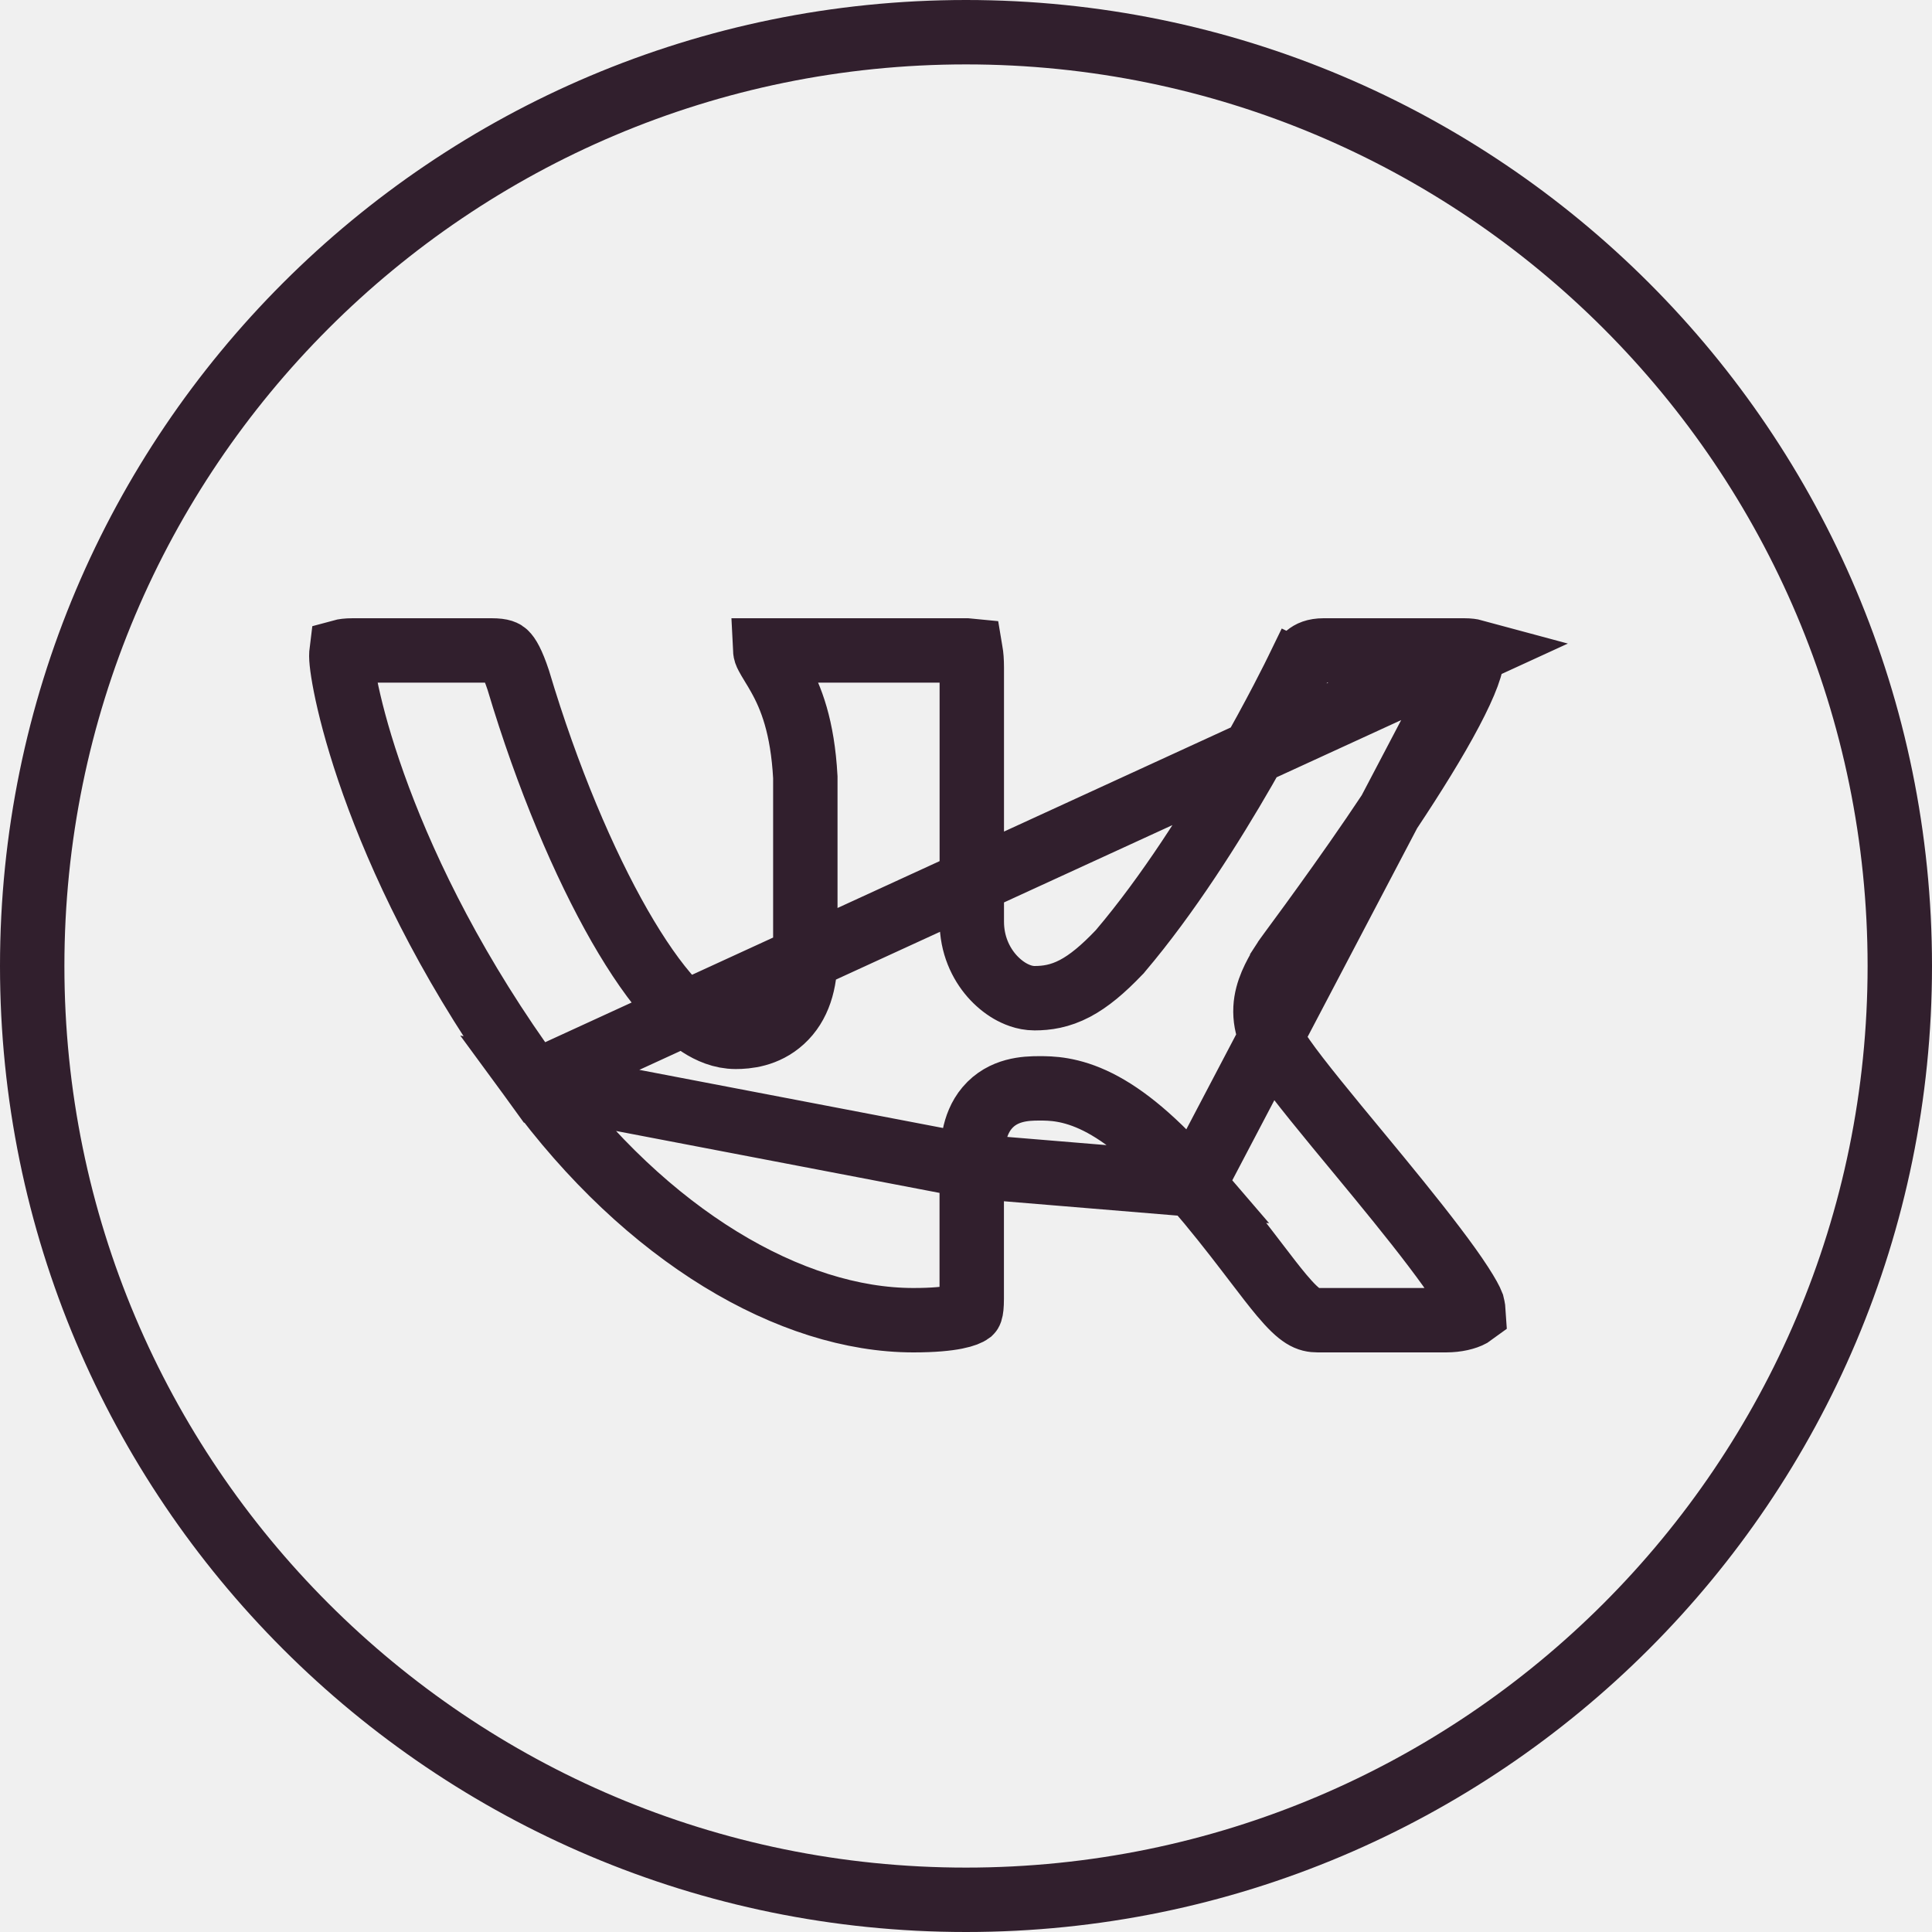
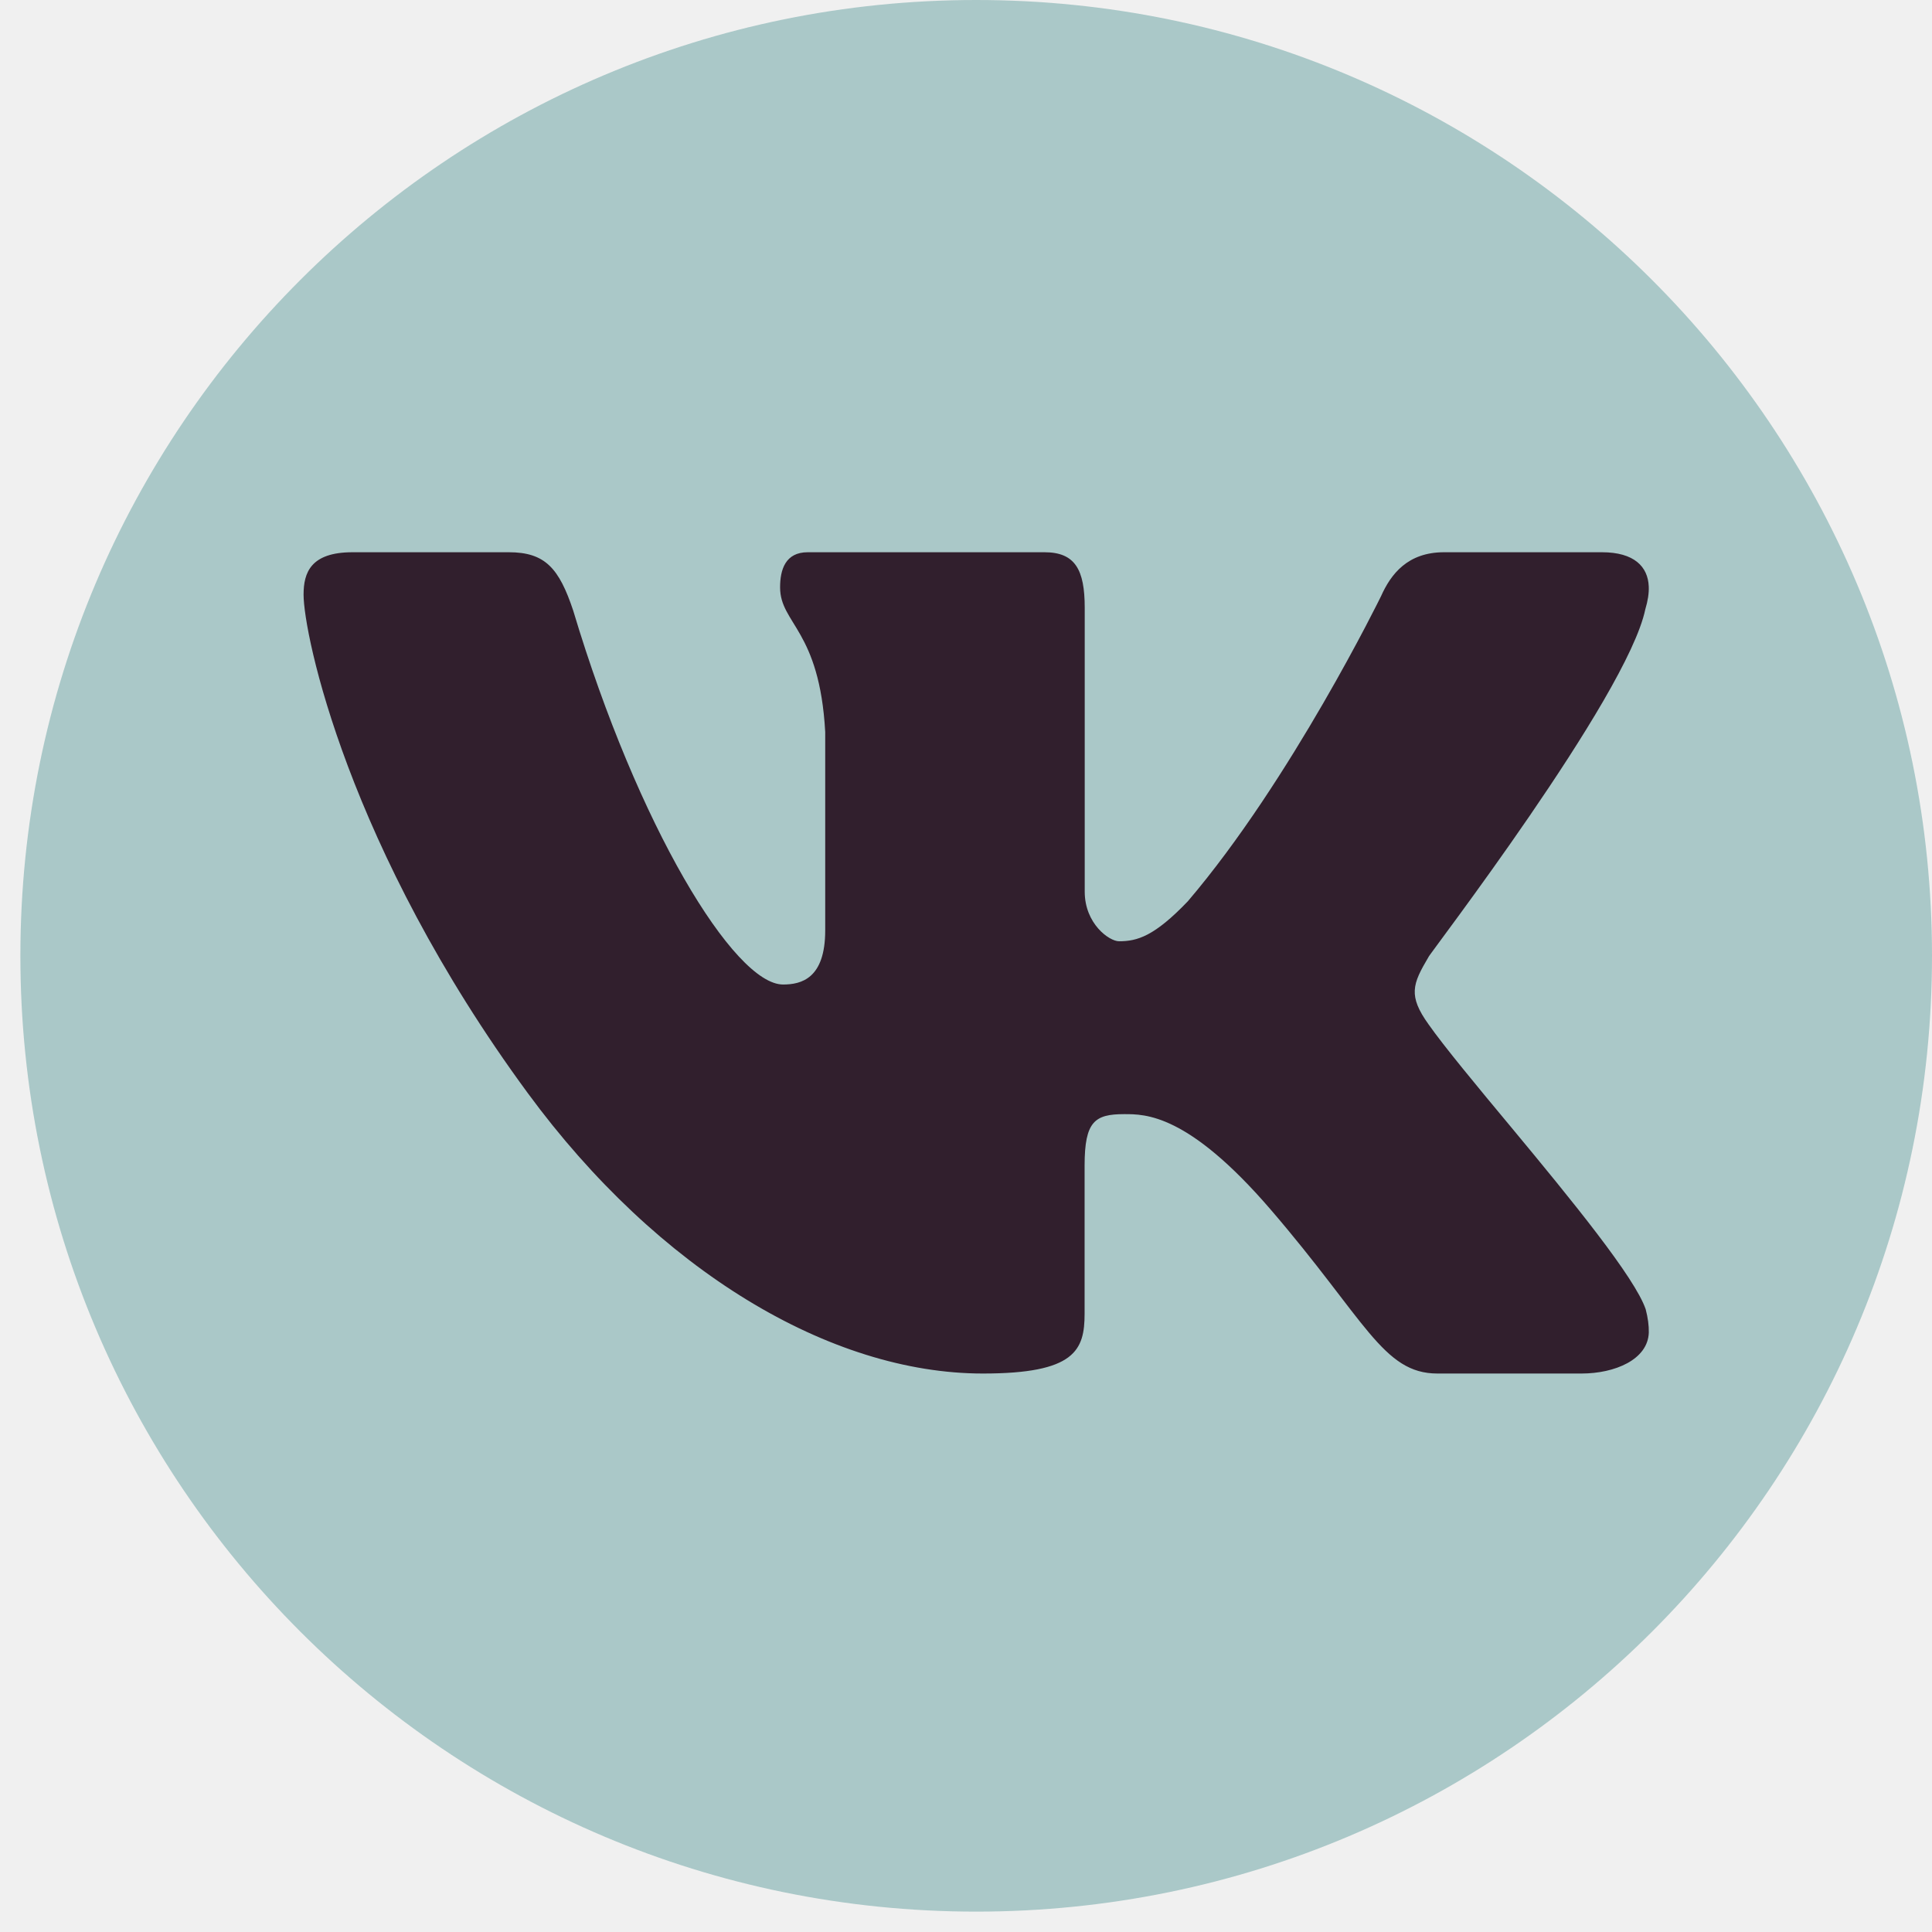
- <svg xmlns="http://www.w3.org/2000/svg" width="30" height="30" viewBox="0 0 30 30" fill="none">
-   <path d="M29.5 15C29.5 23.007 23.007 29.5 15 29.5C6.993 29.5 0.5 23.007 0.5 15C0.5 6.993 6.993 0.5 15 0.5C23.007 0.5 29.5 6.993 29.5 15Z" stroke="#311F2D" />
-   <path d="M22.882 10.115C22.856 10.108 22.81 10.1 22.736 10.1H20.554C20.414 10.1 20.344 10.139 20.3 10.175C20.246 10.22 20.193 10.295 20.141 10.412L20.138 10.419L20.134 10.428L19.684 10.209C20.134 10.428 20.134 10.428 20.134 10.428L20.134 10.428L20.134 10.428L20.133 10.43L20.13 10.436L20.118 10.459C20.108 10.479 20.094 10.509 20.075 10.546C20.037 10.621 19.982 10.73 19.911 10.866C19.77 11.136 19.567 11.514 19.319 11.945C18.825 12.803 18.139 13.893 17.395 14.769L17.386 14.78L17.376 14.79C17.128 15.05 16.91 15.233 16.692 15.348C16.456 15.472 16.25 15.5 16.064 15.5C15.904 15.5 15.768 15.437 15.681 15.387C15.582 15.329 15.485 15.249 15.4 15.152C15.228 14.955 15.09 14.668 15.09 14.311V10.37C15.09 10.257 15.083 10.177 15.073 10.123C15.071 10.115 15.069 10.107 15.068 10.101C15.059 10.1 15.047 10.1 15.034 10.1H11.883C11.884 10.12 11.89 10.142 11.913 10.185C11.93 10.218 11.952 10.254 11.986 10.31C11.989 10.315 11.991 10.319 11.994 10.324C12.025 10.374 12.063 10.436 12.101 10.505C12.285 10.833 12.462 11.283 12.505 12.068L12.505 12.082V12.095V14.849C12.505 15.256 12.405 15.608 12.146 15.844C11.893 16.076 11.591 16.1 11.424 16.1C11.207 16.1 11.018 16.014 10.872 15.92C10.722 15.824 10.578 15.694 10.444 15.549C10.175 15.258 9.896 14.854 9.621 14.375C9.071 13.414 8.502 12.083 8.048 10.562C7.955 10.282 7.89 10.184 7.85 10.147C7.85 10.146 7.849 10.146 7.849 10.146C7.836 10.133 7.802 10.1 7.635 10.1H5.476C5.387 10.1 5.333 10.109 5.304 10.117C5.302 10.133 5.3 10.156 5.3 10.188C5.3 10.372 5.427 11.183 5.882 12.399C6.33 13.595 7.083 15.147 8.299 16.81L22.882 10.115ZM22.882 10.115C22.881 10.142 22.875 10.185 22.856 10.246L22.85 10.268L22.845 10.29C22.8 10.506 22.621 10.896 22.325 11.409C22.04 11.903 21.679 12.457 21.323 12.979C20.967 13.501 20.618 13.986 20.36 14.341C20.256 14.484 20.166 14.606 20.096 14.701C20.079 14.724 20.064 14.745 20.049 14.765C20.012 14.815 19.982 14.857 19.961 14.886C19.951 14.899 19.941 14.915 19.932 14.927C19.928 14.932 19.92 14.945 19.91 14.961L19.91 14.962C19.909 14.964 19.904 14.971 19.899 14.981C19.898 14.983 19.896 14.985 19.895 14.987C19.801 15.148 19.665 15.381 19.651 15.653C19.635 15.956 19.767 16.211 19.931 16.44C20.159 16.767 20.636 17.345 21.095 17.899C21.517 18.409 21.939 18.924 22.272 19.364C22.439 19.584 22.58 19.78 22.686 19.944C22.788 20.101 22.841 20.202 22.861 20.254C22.876 20.314 22.881 20.359 22.883 20.394C22.875 20.4 22.863 20.408 22.846 20.418C22.765 20.463 22.623 20.5 22.453 20.5H20.463C20.314 20.5 20.193 20.459 19.902 20.113C19.786 19.975 19.661 19.811 19.505 19.607C19.46 19.548 19.412 19.485 19.361 19.419C19.14 19.13 18.872 18.788 18.535 18.395L22.882 10.115ZM15.089 18.11V18.109C15.089 17.943 15.099 17.784 15.128 17.642C15.157 17.498 15.213 17.34 15.328 17.204C15.575 16.912 15.933 16.9 16.135 16.9H16.137C16.313 16.9 16.624 16.9 17.051 17.114C17.457 17.318 17.94 17.701 18.535 18.395L15.089 18.11ZM15.089 18.11V20.168C15.089 20.281 15.081 20.334 15.072 20.361C15.069 20.371 15.069 20.371 15.066 20.373C15.066 20.373 15.065 20.374 15.064 20.375C15.015 20.411 14.816 20.5 14.183 20.5C12.293 20.5 10.048 19.204 8.299 16.81L15.089 18.11Z" stroke="#311F2D" />
+ <svg xmlns="http://www.w3.org/2000/svg" width="31" height="31" viewBox="0 0 31 31" fill="none">
+   <g clip-path="url(#clip0_723_8916)">
+     <path d="M15.664 30.673C24.134 30.673 31 23.806 31 15.336C31 6.866 24.134 0 15.664 0C7.194 0 0.327 6.866 0.327 15.336C0.327 23.806 7.194 30.673 15.664 30.673Z" fill="#AAC8C8" />
+     <path d="M26.4 9.776C26.44 9.643 26.46 9.52 26.455 9.41C26.442 9.092 26.221 8.861 25.704 8.861H23.17C22.586 8.861 22.317 9.213 22.16 9.565C22.16 9.565 20.719 12.516 19.059 14.462C18.52 15.025 18.247 15.103 17.955 15.103C17.799 15.103 17.405 14.823 17.405 14.307V9.752C17.405 9.142 17.252 8.861 16.759 8.861H12.96C12.601 8.861 12.517 9.142 12.517 9.424C12.517 10.01 13.15 10.104 13.241 11.745V14.928C13.241 15.702 12.857 15.797 12.565 15.797C11.78 15.797 10.233 13.253 9.198 9.799C8.972 9.119 8.748 8.861 8.164 8.861H5.657C4.984 8.861 4.871 9.19 4.871 9.541C4.871 10.174 5.575 13.599 8.466 17.536C10.563 20.392 13.325 22.039 15.771 22.039C17.252 22.039 17.403 21.664 17.403 21.078V18.698C17.404 17.994 17.566 17.877 18.038 17.877C18.374 17.877 19.06 17.866 20.384 19.403C21.911 21.176 22.188 22.039 23.064 22.039H25.375C25.912 22.039 26.443 21.815 26.456 21.38C26.458 21.269 26.442 21.145 26.406 21.008C26.234 20.501 25.226 19.265 24.246 18.085C23.703 17.433 23.167 16.786 22.921 16.435C22.756 16.205 22.693 16.044 22.701 15.889C22.709 15.727 22.794 15.572 22.921 15.356C22.898 15.356 26.108 11.182 26.4 9.776Z" fill="#311F2D" />
+   </g>
+   <defs>
+     <clipPath id="clip0_723_8916">
+       <rect width="30.673" height="30.673" fill="white" transform="translate(0.327393)" />
+     </clipPath>
+   </defs>
</svg>
